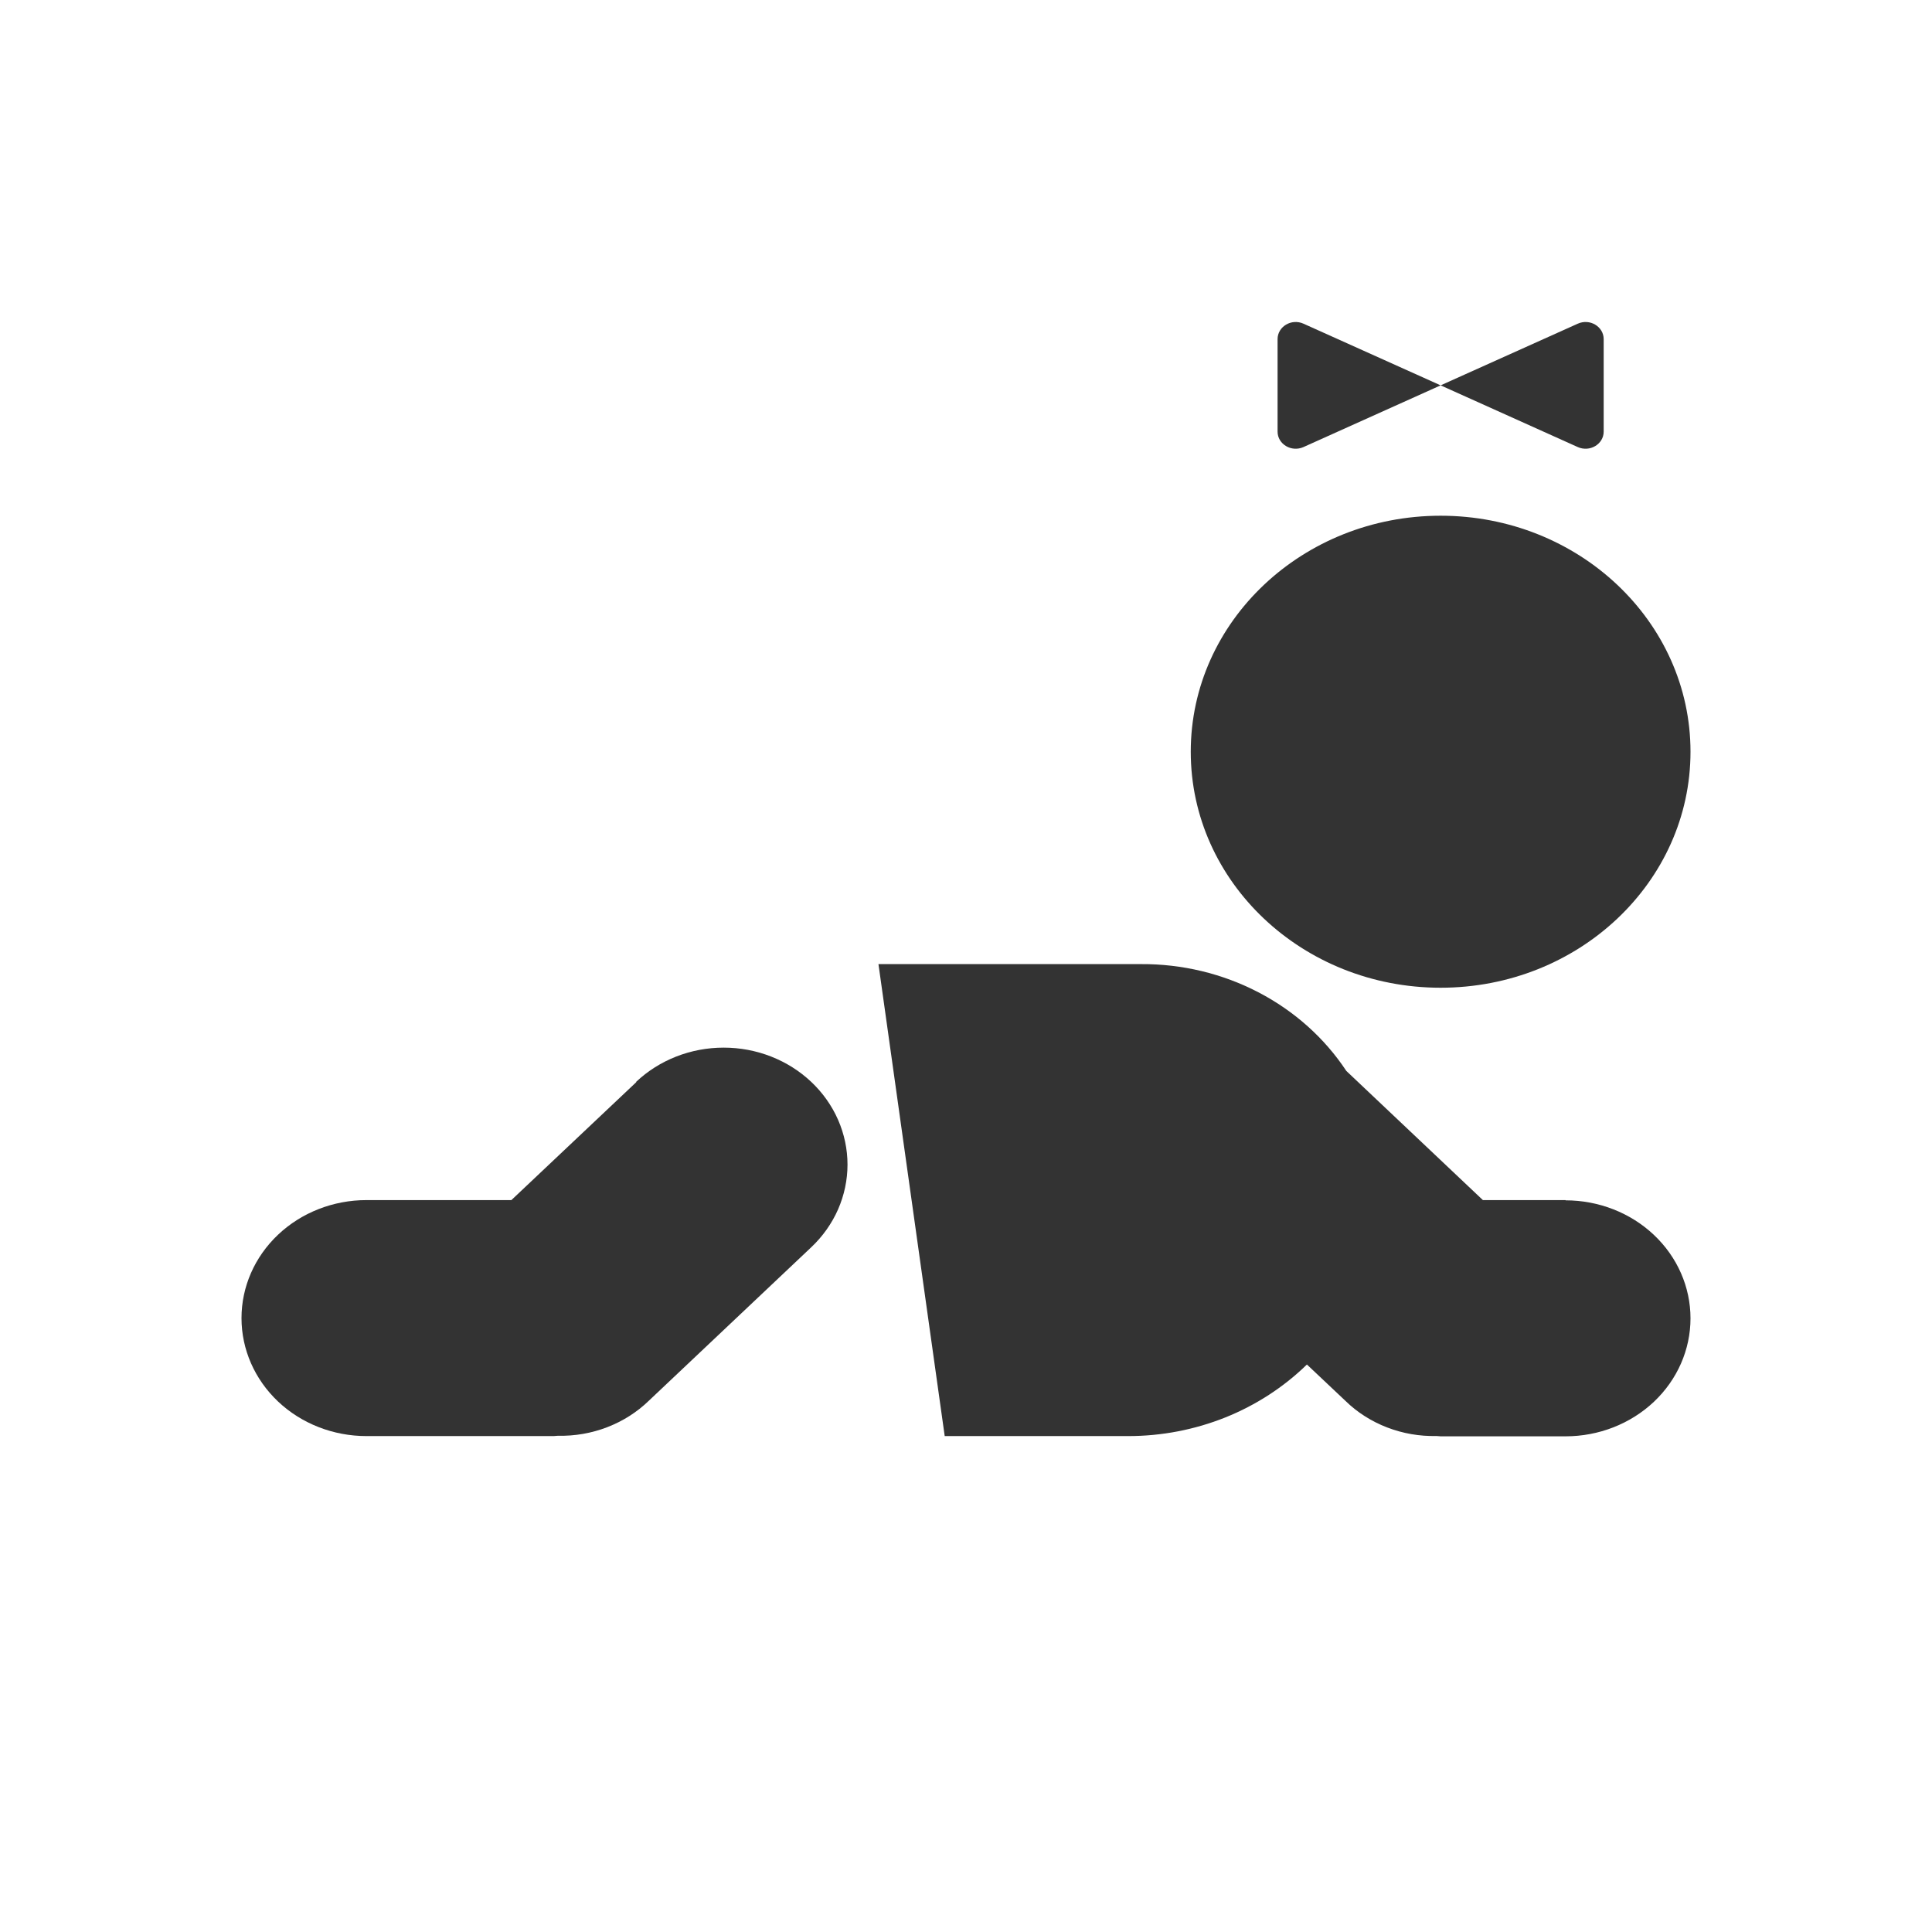
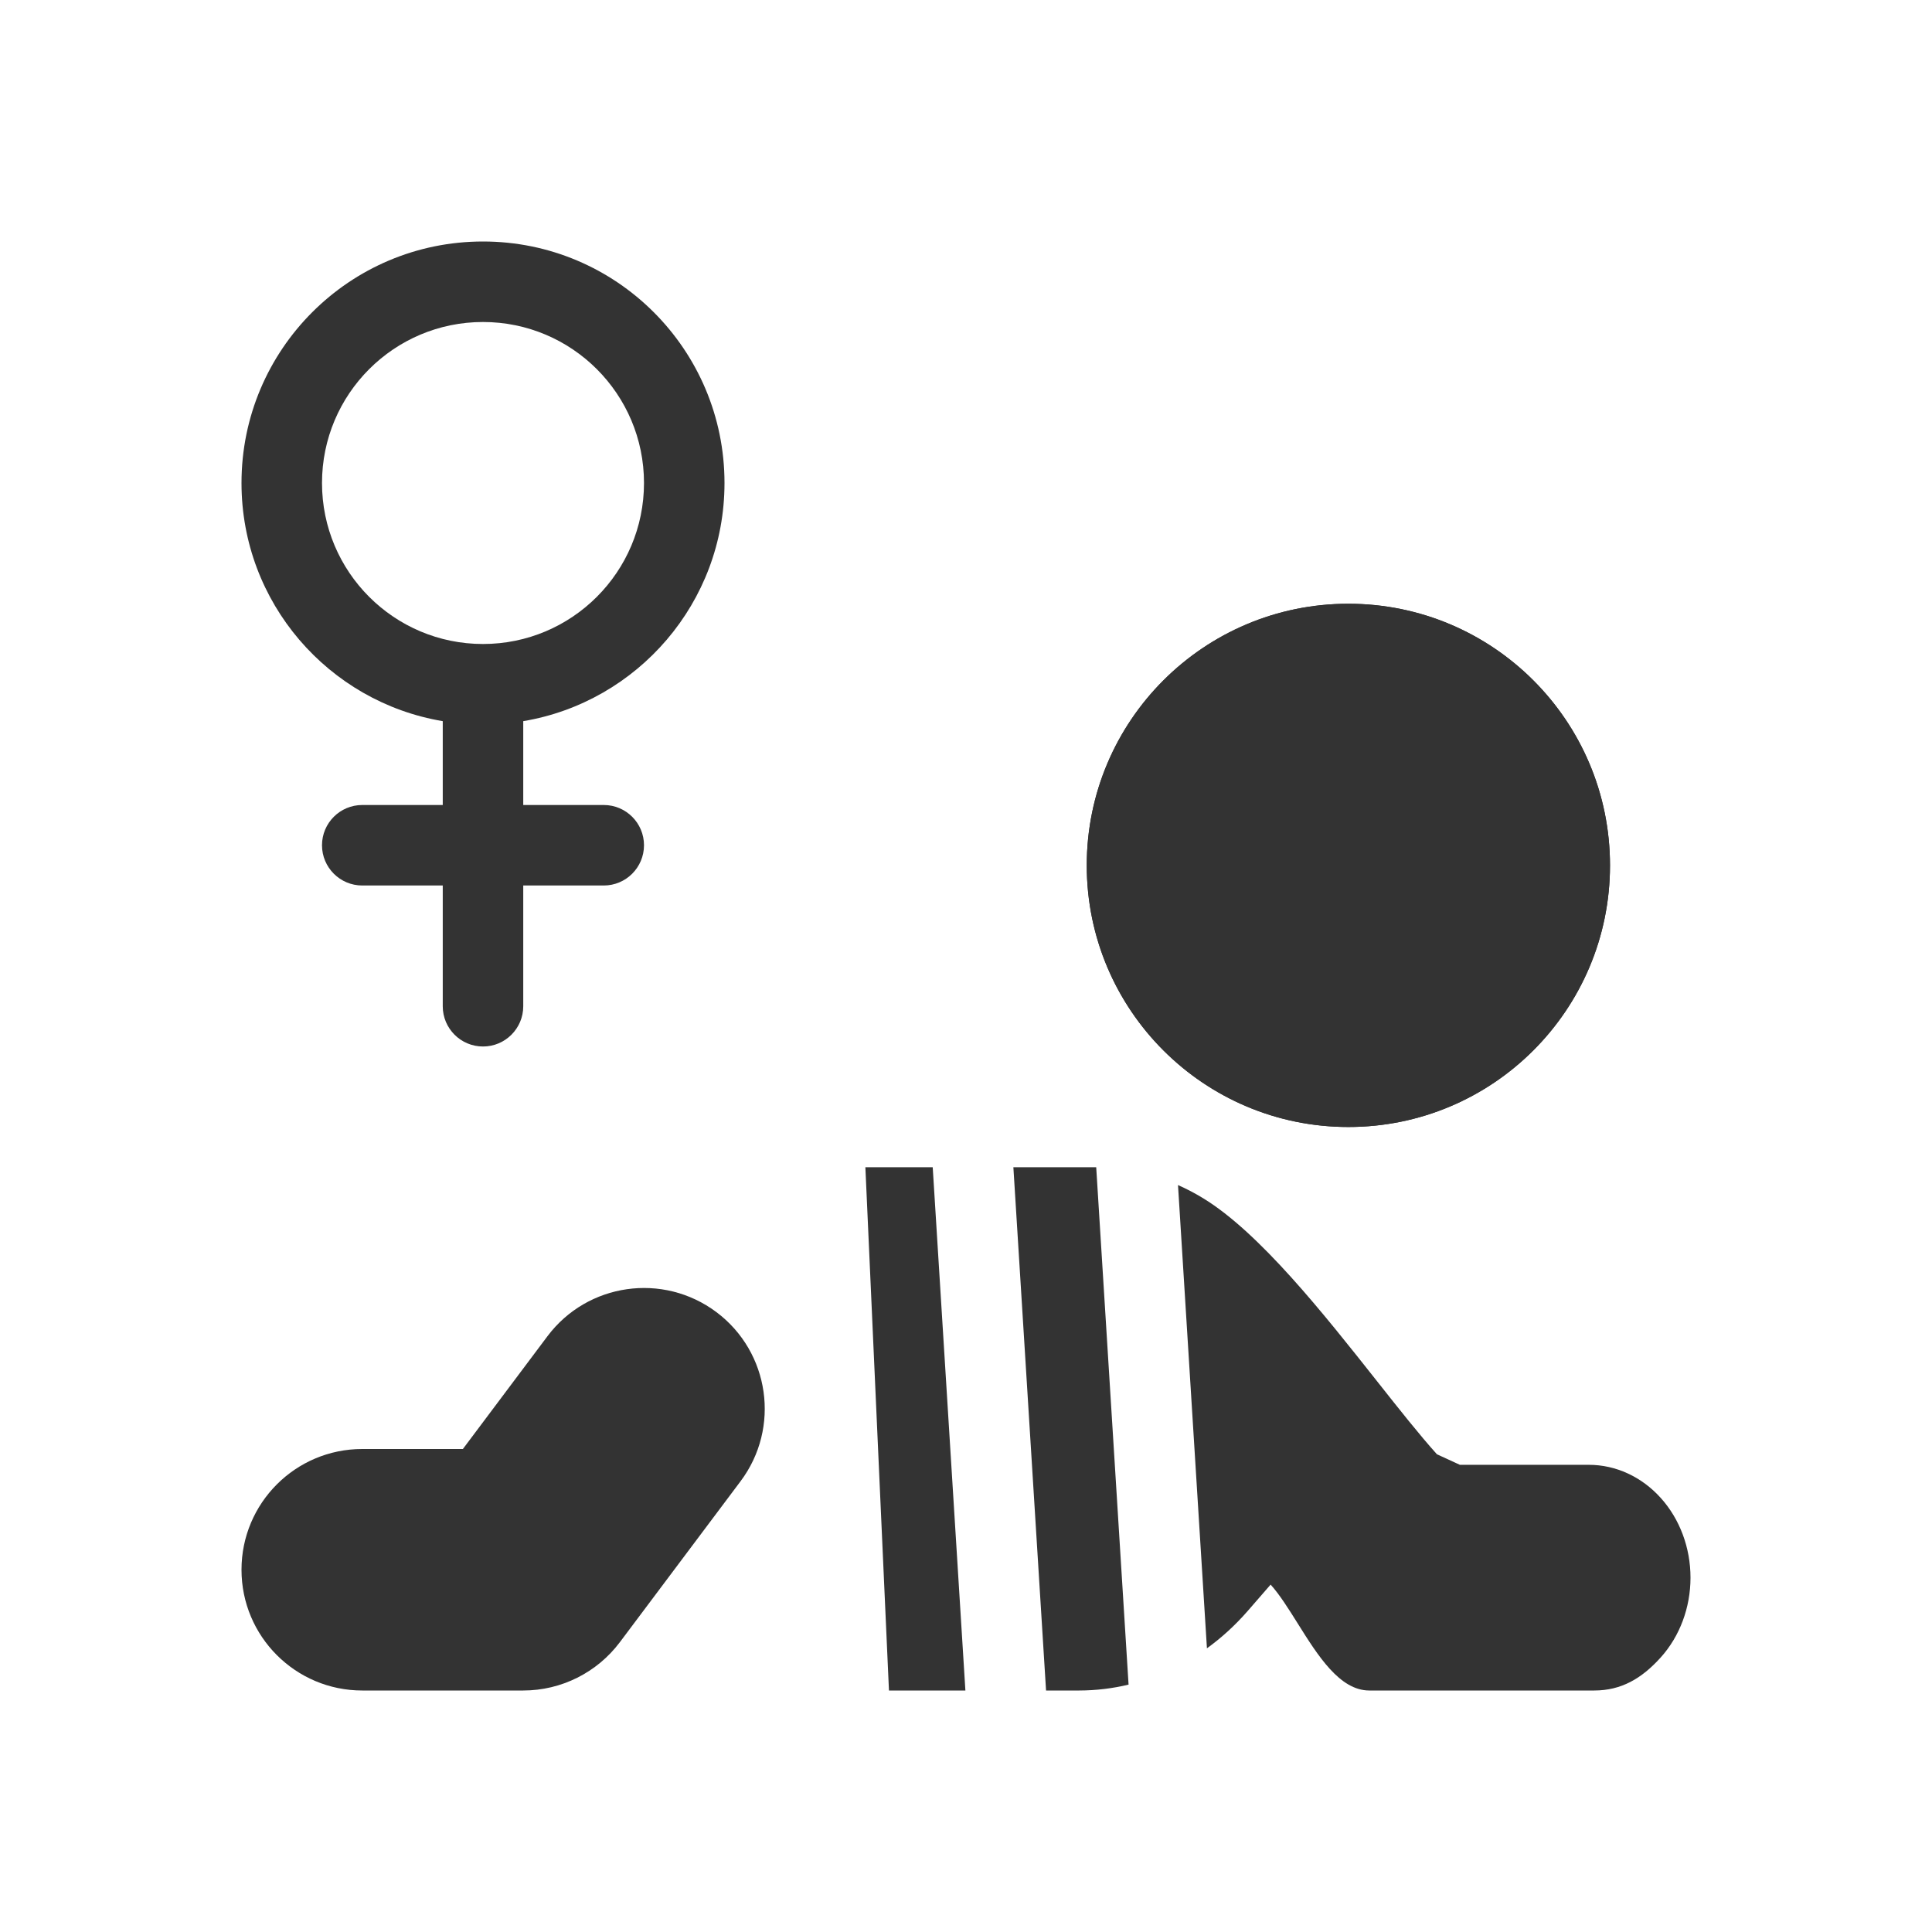
<svg xmlns="http://www.w3.org/2000/svg" width="48" height="48" viewBox="0 0 48 48" fill="none">
-   <path d="M35.792 24.54C39.221 24.54 42 21.915 42 18.677C42 15.439 39.221 12.813 35.792 12.813C32.363 12.813 29.584 15.439 29.584 18.677C29.584 21.915 32.363 24.54 35.792 24.54Z" fill="#333333" />
-   <path d="M38.896 29.816H36.842L33.449 26.607C32.909 25.79 32.157 25.117 31.264 24.653C30.371 24.188 29.367 23.947 28.348 23.953H21.825L23.471 35.679H28.033C28.861 35.679 29.68 35.521 30.443 35.216C31.205 34.91 31.894 34.463 32.47 33.901L33.428 34.805C33.72 35.09 34.072 35.314 34.462 35.464C34.85 35.614 35.268 35.687 35.688 35.677C35.724 35.677 35.756 35.685 35.792 35.685H38.896C39.719 35.685 40.509 35.376 41.091 34.827C41.673 34.277 42 33.531 42 32.754C42 31.976 41.673 31.23 41.091 30.681C40.509 30.131 39.719 29.822 38.896 29.822V29.816Z" fill="#333333" />
-   <path d="M15.809 26.885L12.705 29.816H9.104C8.281 29.816 7.491 30.125 6.909 30.675C6.327 31.225 6 31.97 6 32.748C6 33.526 6.327 34.271 6.909 34.821C7.491 35.371 8.281 35.679 9.104 35.679H13.755C13.792 35.679 13.824 35.671 13.86 35.671C14.28 35.681 14.698 35.608 15.087 35.458C15.476 35.308 15.828 35.084 16.121 34.8L20.155 30.988C20.441 30.718 20.667 30.398 20.822 30.046C20.976 29.693 21.056 29.315 21.056 28.934C21.056 28.552 20.976 28.174 20.822 27.822C20.667 27.469 20.441 27.149 20.155 26.879C19.869 26.609 19.53 26.395 19.157 26.249C18.784 26.103 18.384 26.028 17.98 26.028C17.576 26.028 17.175 26.103 16.802 26.249C16.429 26.395 16.09 26.609 15.804 26.879L15.809 26.885Z" fill="#333333" />
-   <path d="M39.843 8.426C39.843 8.113 39.498 7.907 39.199 8.042L35.792 9.574L39.199 11.107C39.498 11.241 39.843 11.036 39.843 10.723V8.426Z" fill="#333333" />
-   <path d="M32.385 8.042C32.086 7.907 31.741 8.113 31.741 8.426V10.723C31.741 11.036 32.086 11.241 32.385 11.107L35.792 9.574L32.385 8.042Z" fill="#333333" />
+   <path fill-rule="evenodd" clip-rule="evenodd" d="M17.8 32.6C19.125 33.594 19.394 35.474 18.4 36.8L15.4 40.8C14.833 41.555 13.944 42 13 42H9C7.343 42 6 40.657 6 39C6 37.343 7.343 36 9 36H11.5L13.6 33.2C14.594 31.874 16.474 31.606 17.8 32.6Z" fill="#333333" />
+   <path fill-rule="evenodd" clip-rule="evenodd" d="M27.235 29C27.21 29 27.184 29 27.159 29H27.154H25.177L25.989 42H26.815H26.816C27.228 41.999 27.638 41.95 28.039 41.854L27.235 29ZM29.986 40.952C30.353 40.687 30.693 40.375 30.999 40.024L31.568 39.369C31.793 39.618 32.011 39.967 32.239 40.33C32.741 41.132 33.284 42 34.019 42H39.608C40.278 42 40.786 41.705 41.26 41.179C41.734 40.653 42 39.94 42 39.197C42 38.453 41.734 37.74 41.26 37.215C40.786 36.689 40.144 36.393 39.474 36.393H36.27L35.7 36.131C35.272 35.655 34.765 35.015 34.214 34.318L34.214 34.318C32.886 32.639 31.295 30.627 29.895 29.772C29.691 29.647 29.482 29.538 29.267 29.442L29.986 40.952ZM21.5 29H23.173L23.985 42H22.086L21.5 29Z" fill="#333333" />
+   <path d="M40 21.5C40 25.09 37.09 28 33.5 28C29.91 28 27 25.09 27 21.5C27 17.91 29.91 15 33.5 15C37.09 15 40 17.91 40 21.5Z" fill="#333333" />
+   <path fill-rule="evenodd" clip-rule="evenodd" d="M33.5 26C35.985 26 38 23.985 38 21.5C38 19.015 35.985 17 33.5 17C31.015 17 29 19.015 29 21.5C29 23.985 31.015 26 33.5 26ZM33.5 28C37.09 28 40 25.09 40 21.5C40 17.91 37.09 15 33.5 15C29.91 15 27 17.91 27 21.5C27 25.09 29.91 28 33.5 28Z" fill="#333333" />
+   <path fill-rule="evenodd" clip-rule="evenodd" d="M12 16C14.209 16 16 14.209 16 12C16 9.791 14.209 8 12 8C9.791 8 8 9.791 8 12C8 14.209 9.791 16 12 16ZM18 12C18 14.973 15.838 17.441 13 17.917V20H15C15.552 20 16 20.448 16 21C16 21.552 15.552 22 15 22H13V25C13 25.552 12.552 26 12 26C11.448 26 11 25.552 11 25V22H9C8.448 22 8 21.552 8 21C8 20.448 8.448 20 9 20H11V17.917C8.162 17.441 6 14.973 6 12C6 8.686 8.686 6 12 6C15.314 6 18 8.686 18 12Z" fill="#333333" />
</svg>
